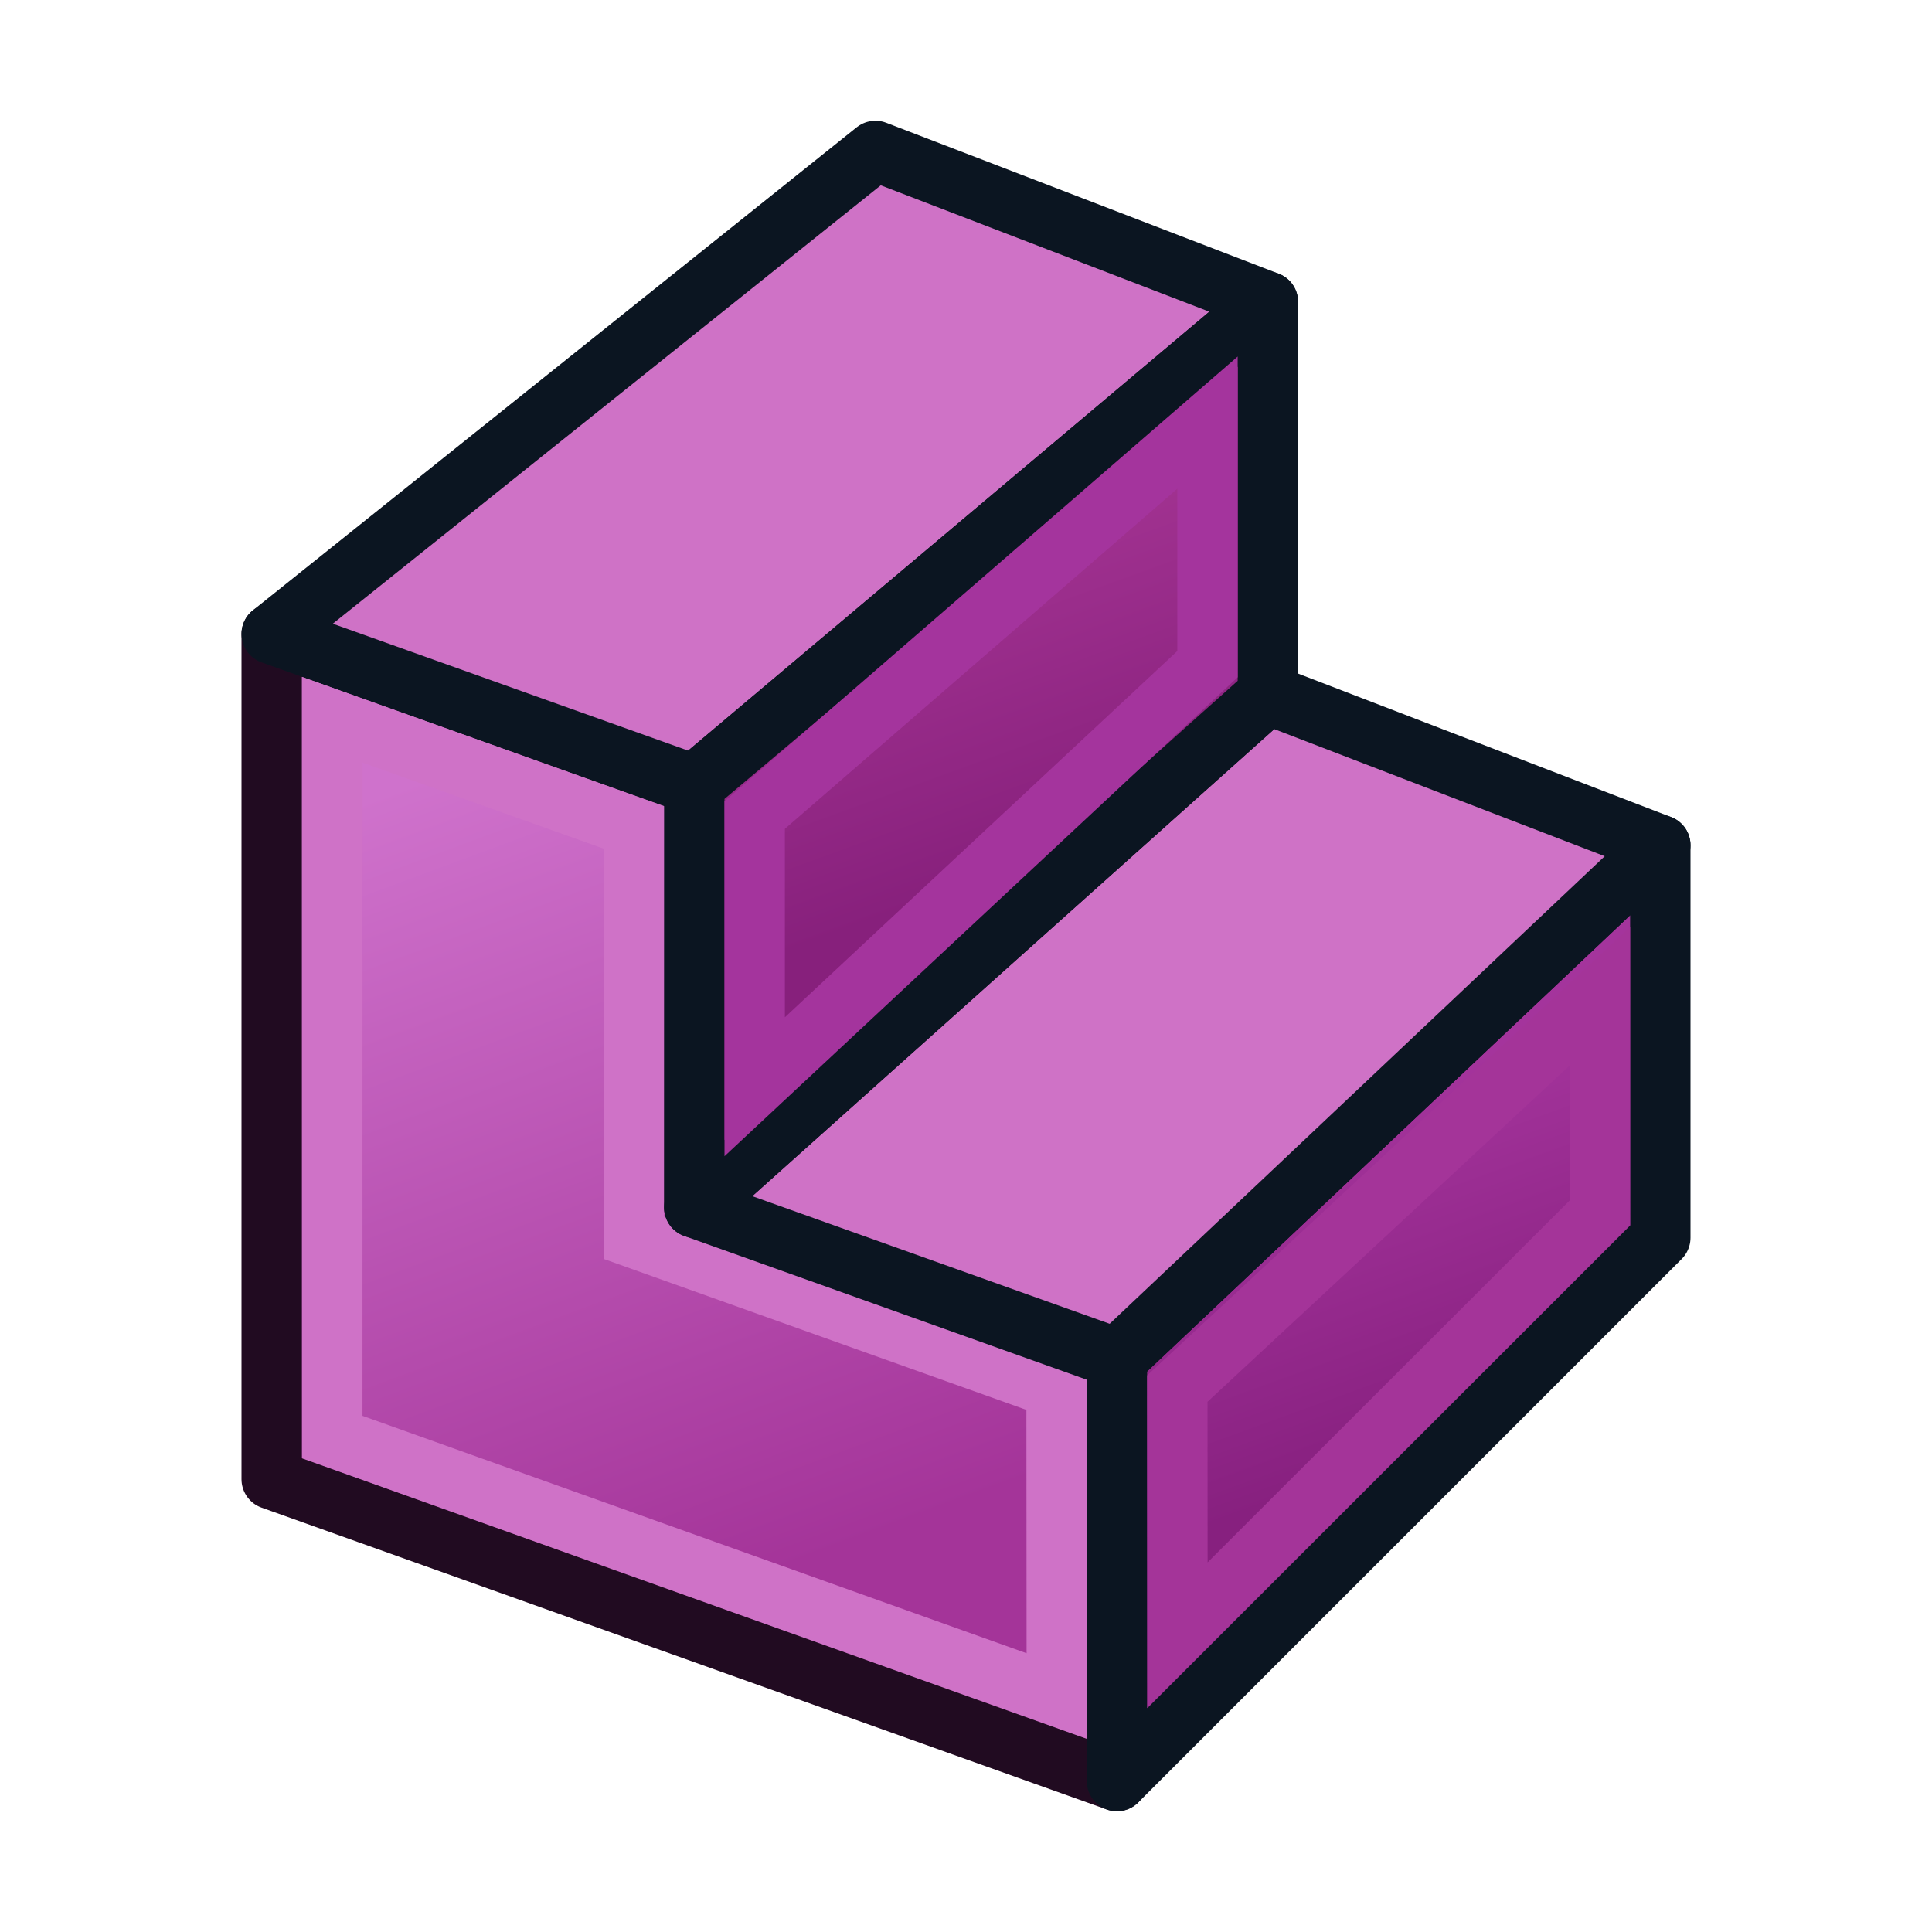
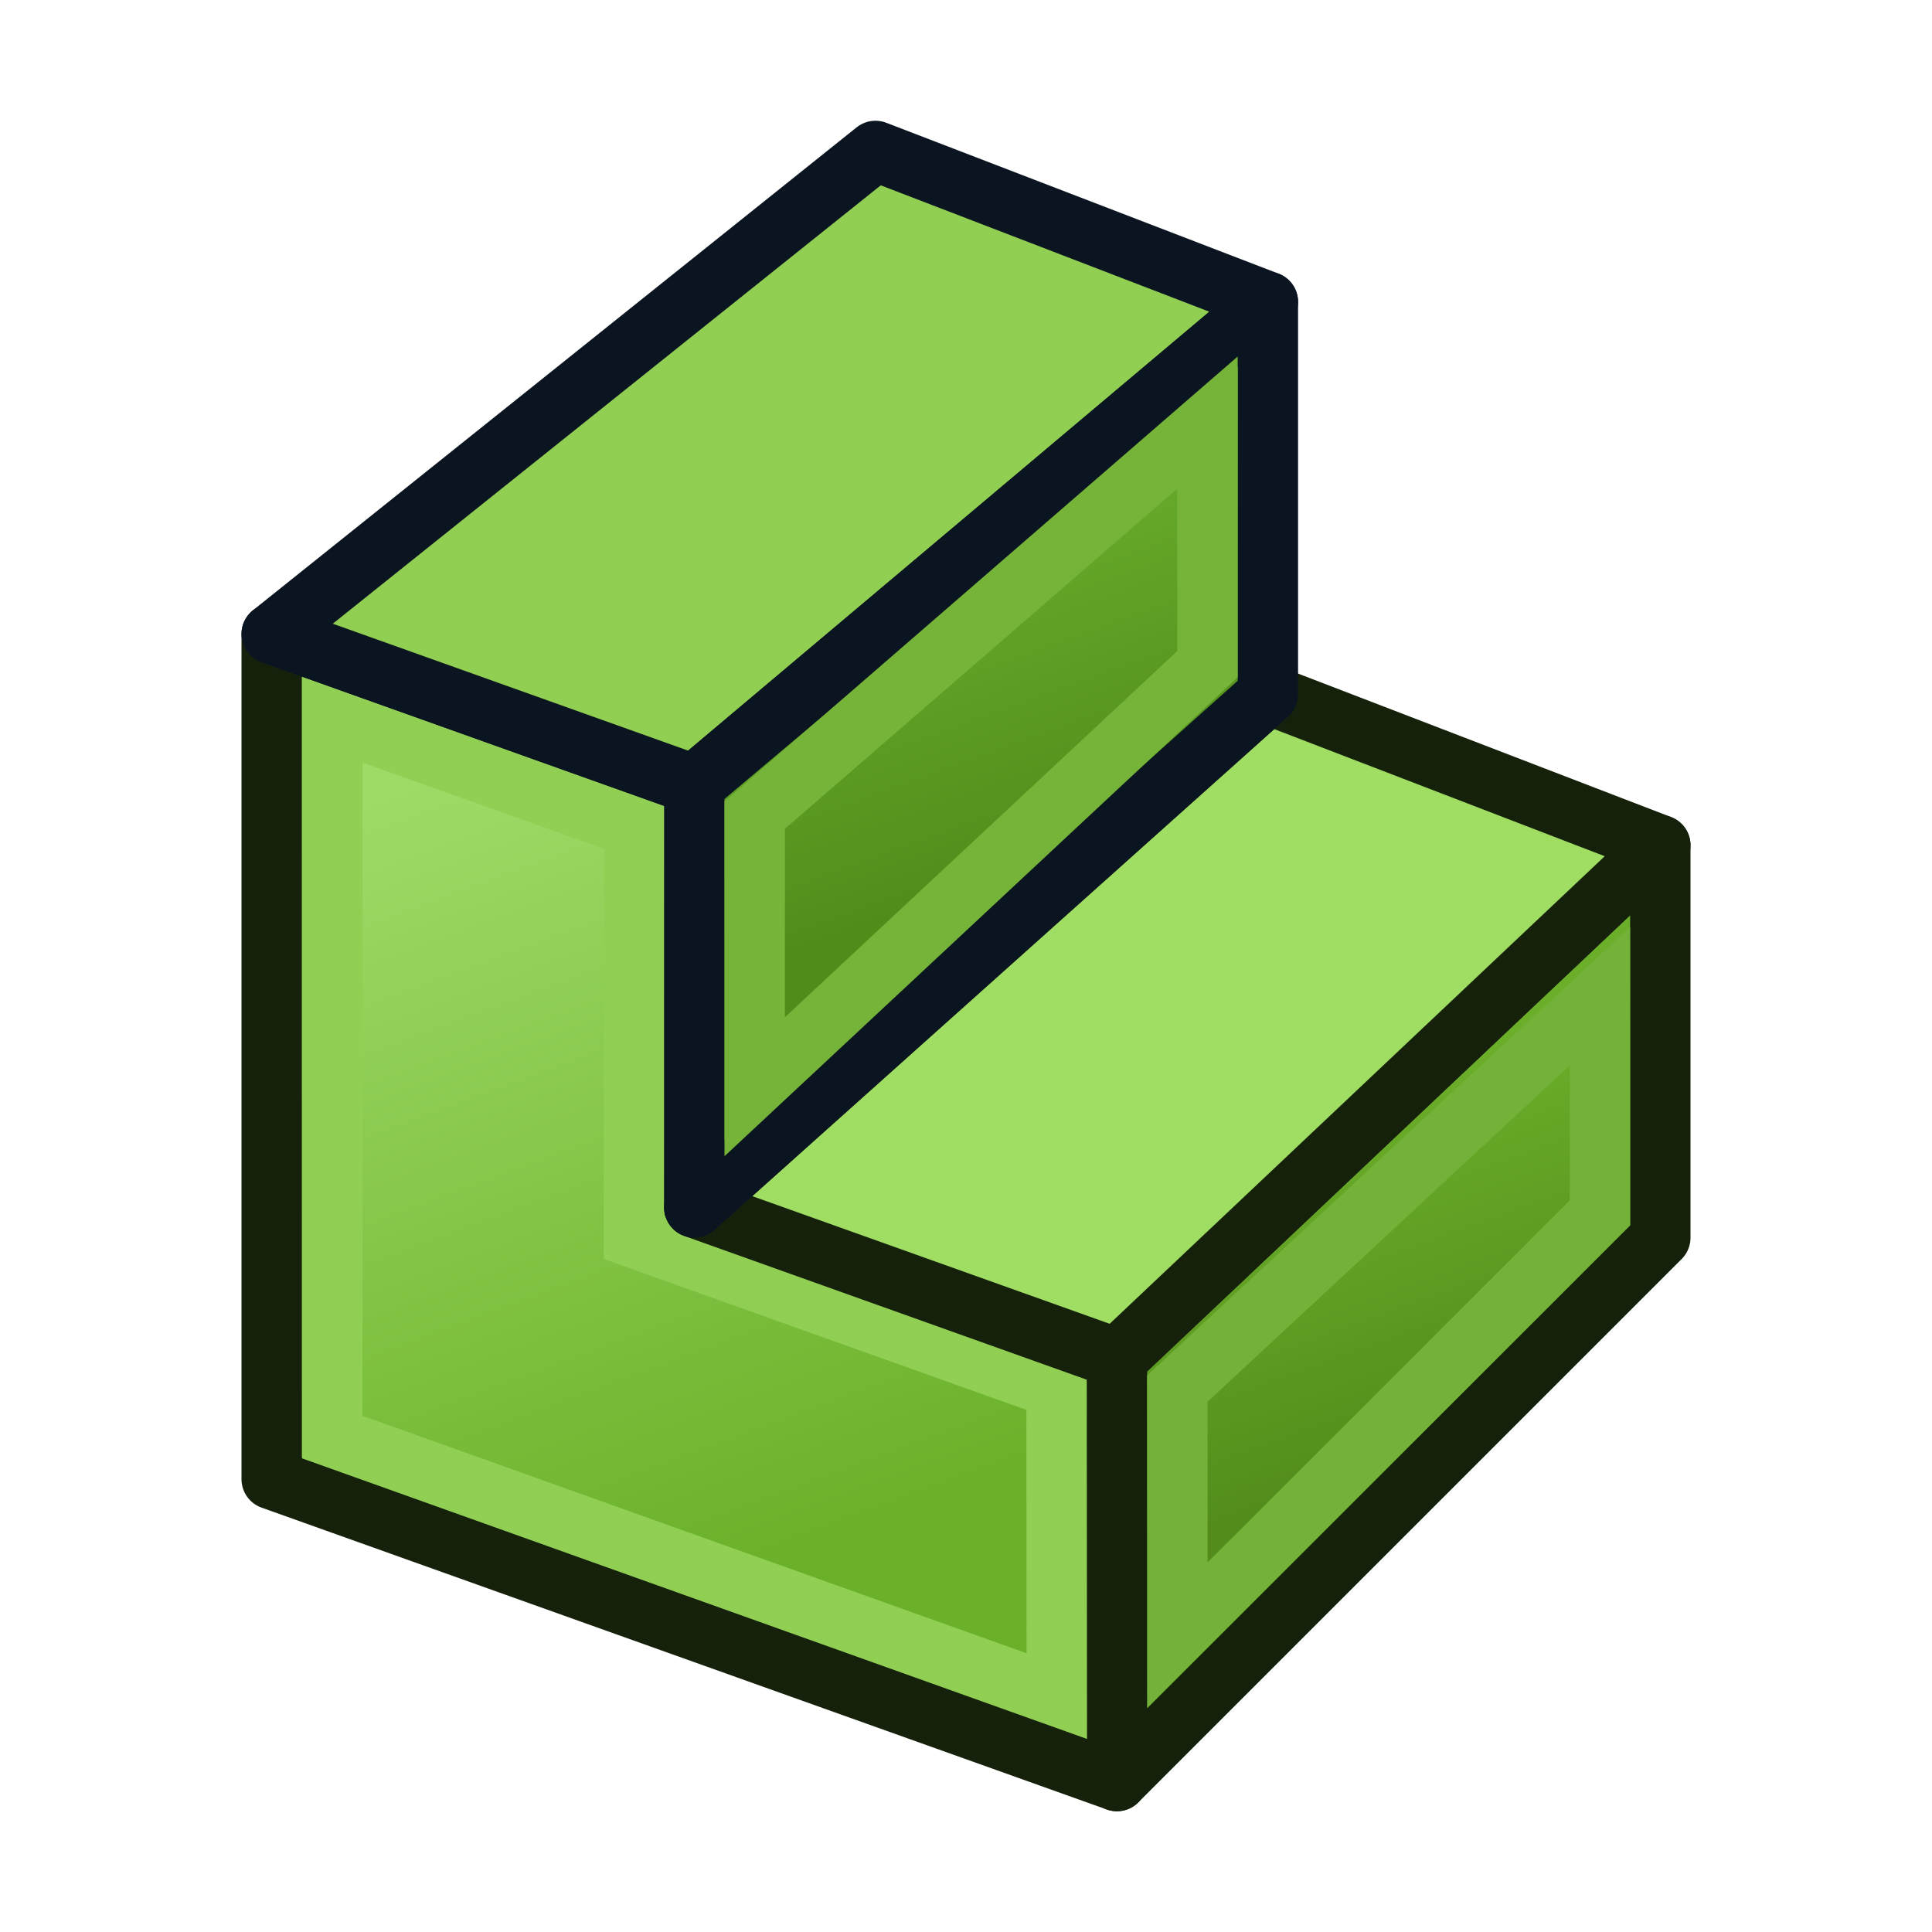
<svg xmlns="http://www.w3.org/2000/svg" xmlns:xlink="http://www.w3.org/1999/xlink" width="64" height="64" id="svg3559" version="1.1" viewBox="0 0 64 64">
  <defs id="defs3561">
    <linearGradient id="linearGradient5573">
-       <stop style="stop-color:#87207c;stop-opacity:1" offset="0" id="stop5569" />
-       <stop style="stop-color:#a43493;stop-opacity:1" offset="1" id="stop5571" />
+       <stop style="stop-color:#518c1b;stop-opacity:1" offset="0" id="stop5569" />
+       <stop style="stop-color:#69ad2b;stop-opacity:1" offset="1" id="stop5571" />
    </linearGradient>
    <linearGradient id="linearGradient5311">
-       <stop style="stop-color:#a43499;stop-opacity:1" offset="0" id="stop5307" />
-       <stop style="stop-color:#cf72cc;stop-opacity:1" offset="1" id="stop5309" />
+       <stop style="stop-color:#6ab028;stop-opacity:1" offset="0" id="stop5307" />
+       <stop style="stop-color:#9fda67;stop-opacity:1" offset="1" id="stop5309" />
    </linearGradient>
    <linearGradient id="linearGradient4393">
-       <stop style="stop-color:#87207f;stop-opacity:1" offset="0" id="stop4395" />
-       <stop style="stop-color:#a4349c;stop-opacity:1" offset="1" id="stop4397" />
+       <stop style="stop-color:#538c1b;stop-opacity:1" offset="0" id="stop4395" />
+       <stop style="stop-color:#6bae2a;stop-opacity:1" offset="1" id="stop4397" />
    </linearGradient>
    <linearGradient id="linearGradient4383">
      <stop style="stop-color:#3465a4;stop-opacity:1" offset="0" id="stop4385" />
      <stop style="stop-color:#729fcf;stop-opacity:1" offset="1" id="stop4387" />
    </linearGradient>
    <linearGradient xlink:href="#linearGradient4383" id="linearGradient4389" x1="20.244" y1="37.588" x2="17.244" y2="27.588" gradientUnits="userSpaceOnUse" gradientTransform="translate(-1.243533,-2.588112)" />
    <linearGradient xlink:href="#linearGradient4393" id="linearGradient4399" x1="48.714" y1="45.586" x2="44.714" y2="34.586" gradientUnits="userSpaceOnUse" gradientTransform="translate(1.285649,1.414214)" />
    <linearGradient xlink:href="#linearGradient4383-3" id="linearGradient4389-0" x1="27.244" y1="54.588" x2="21.244" y2="30.588" gradientUnits="userSpaceOnUse" gradientTransform="translate(-1.243533,-2.588112)" />
    <linearGradient id="linearGradient4383-3">
      <stop style="stop-color:#3465a4;stop-opacity:1" offset="0" id="stop4385-1" />
      <stop style="stop-color:#729fcf;stop-opacity:1" offset="1" id="stop4387-2" />
    </linearGradient>
    <linearGradient xlink:href="#linearGradient4393-9" id="linearGradient4399-7" x1="48.714" y1="45.586" x2="40.714" y2="24.586" gradientUnits="userSpaceOnUse" gradientTransform="translate(1.285649,1.414214)" />
    <linearGradient id="linearGradient4393-9">
      <stop style="stop-color:#204a87;stop-opacity:1" offset="0" id="stop4395-8" />
      <stop style="stop-color:#3465a4;stop-opacity:1" offset="1" id="stop4397-1" />
    </linearGradient>
    <linearGradient xlink:href="#linearGradient5573" id="linearGradient69042" gradientUnits="userSpaceOnUse" gradientTransform="translate(-12.71435,-17.58579)" x1="48.714" y1="45.586" x2="44.714" y2="34.586" />
    <linearGradient xlink:href="#linearGradient5311" id="linearGradient69056" gradientUnits="userSpaceOnUse" gradientTransform="translate(-1.243533,-2.588112)" x1="27.244" y1="54.588" x2="17.244" y2="27.588" />
  </defs>
-   <g id="layer1">
-     <path style="fill:url(#linearGradient69056);fill-opacity:1;fill-rule:nonzero;stroke:#210b21;stroke-width:2;stroke-linejoin:round;stroke-miterlimit:4;stroke-dasharray:none;stroke-opacity:1" d="m 9,49 0,-28 14,5 0,14 14,5 0,14 z" id="path4381" />
-     <path style="fill:url(#linearGradient4399);fill-opacity:1;fill-rule:nonzero;stroke:#0b1521;stroke-width:2;stroke-linejoin:round;stroke-miterlimit:4;stroke-dasharray:none" d="M 37,59 37,45 55,28 55,41 Z" id="path4391" />
-     <path style="fill:#cf72c6;fill-opacity:1;fill-rule:nonzero;stroke:#0b1521;stroke-width:2;stroke-linejoin:round;stroke-miterlimit:4;stroke-dasharray:none" d="M 9,21 29,5 42,10 23,26 Z" id="path4403" />
-     <path style="fill:none;stroke:#cf72c7;stroke-width:2;stroke-linejoin:miter;stroke-miterlimit:4;stroke-dasharray:none;stroke-opacity:1" d="M 11.008,47.606 11.008,23.844 21.011,27.413 21,41 l 14,5 0.008,10.185 z" id="path4381-7" />
-     <path style="fill:none;stroke:#a43499;stroke-width:2;stroke-linejoin:miter;stroke-miterlimit:4;stroke-dasharray:none;stroke-opacity:1" d="M 39.005,54.168 39,46 53,33 l 0.002,7.177 z" id="path4391-0" />
-     <path id="path69038" d="M 23,40 42,23 55,28 37,45 Z" style="fill:#cf72c6;fill-opacity:1;fill-rule:nonzero;stroke:#0b1521;stroke-width:2;stroke-linejoin:round;stroke-miterlimit:4;stroke-dasharray:none" />
-     <path id="path69040" d="M 23,40 23,26 42,10 42,23 Z" style="fill:url(#linearGradient69042);fill-opacity:1;fill-rule:nonzero;stroke:#0b1521;stroke-width:2;stroke-linejoin:round;stroke-miterlimit:4;stroke-dasharray:none" />
-     <path id="path69044" d="m 25,36 0,-9 15,-13 0,8 z" style="fill:none;stroke:#a4349d;stroke-width:2;stroke-linejoin:miter;stroke-miterlimit:4;stroke-dasharray:none;stroke-opacity:1" />
-   </g>
+   <path style="fill:url(#linearGradient69056);fill-opacity:1;fill-rule:nonzero;stroke:#16210b;stroke-width:2;stroke-linejoin:round;stroke-miterlimit:4;stroke-dasharray:none;stroke-opacity:1" d="M 9,49 V 21 l 14,5 v 14 l 14,5 v 14 z" id="path4381" />
+   <path style="fill:url(#linearGradient4399);fill-opacity:1;fill-rule:nonzero;stroke:#16210b;stroke-width:2;stroke-linejoin:round;stroke-miterlimit:4;stroke-dasharray:none;stroke-opacity:1" d="M 37,59 V 45 L 55,28 v 13 z" id="path4391" />
+   <path style="fill:#91cf52;fill-opacity:1;fill-rule:nonzero;stroke:#0b1521;stroke-width:2;stroke-linejoin:round;stroke-miterlimit:4;stroke-dasharray:none" d="M 9,21 29,5 42,10 23,26 Z" id="path4403" />
+   <path style="fill:none;stroke:#90cf54;stroke-width:2;stroke-linejoin:miter;stroke-miterlimit:4;stroke-dasharray:none;stroke-opacity:1" d="M 11.008,47.606 11.008,23.844 21.011,27.413 21,41 l 14,5 0.008,10.185 z" id="path4381-7" />
+   <path style="fill:none;stroke:#73b138;stroke-width:2;stroke-linejoin:miter;stroke-miterlimit:4;stroke-dasharray:none;stroke-opacity:1" d="M 39.005,54.168 39,46 53,33 l 0.002,7.177 z" id="path4391-0" />
+   <path id="path69038" d="M 23,40 42,23 55,28 37,45 Z" style="fill:#a0de63;fill-opacity:1;fill-rule:nonzero;stroke:#16210b;stroke-width:2;stroke-linejoin:round;stroke-miterlimit:4;stroke-dasharray:none;stroke-opacity:1" />
+   <path id="path69040" d="M 23,40 V 26 L 42,10 v 13 z" style="fill:url(#linearGradient69042);fill-opacity:1;fill-rule:nonzero;stroke:#0b1521;stroke-width:2;stroke-linejoin:round;stroke-miterlimit:4;stroke-dasharray:none" />
+   <path id="path69044" d="M 25,36 V 27 L 40,14 v 8 z" style="fill:none;stroke:#75b439;stroke-width:2;stroke-linejoin:miter;stroke-miterlimit:4;stroke-dasharray:none;stroke-opacity:1" />
  <g id="layer2" style="display:none;opacity:0.588">
    <path id="path68967" d="M 9,35 9,49" style="fill:#ef2929;fill-rule:evenodd;stroke:#ef2929;stroke-width:1px;stroke-linecap:butt;stroke-linejoin:miter;stroke-opacity:1" />
    <path id="path68971" d="M 9,35 37,45" style="fill:#ef2929;fill-rule:evenodd;stroke:#ef2929;stroke-width:1px;stroke-linecap:butt;stroke-linejoin:miter;stroke-opacity:1" />
    <path style="fill:#ef2929;fill-rule:evenodd;stroke:#ef2929;stroke-width:1px;stroke-linecap:butt;stroke-linejoin:miter;stroke-opacity:1" d="m 55,28 0,13" id="path68973" />
    <path style="fill:#ef2929;fill-rule:evenodd;stroke:#ef2929;stroke-width:1px;stroke-linecap:butt;stroke-linejoin:miter;stroke-opacity:1" d="M 37,45 55,28" id="path68977" />
    <path id="path68983" d="M 23,40 23,26" style="fill:#ef2929;fill-rule:evenodd;stroke:#ef2929;stroke-width:1px;stroke-linecap:butt;stroke-linejoin:miter;stroke-opacity:1" />
    <path id="path68985" d="m 29,5 13,5" style="fill:#ef2929;fill-rule:evenodd;stroke:#ef2929;stroke-width:1px;stroke-linecap:butt;stroke-linejoin:miter;stroke-opacity:1" />
    <path style="fill:#ef2929;fill-rule:evenodd;stroke:#ef2929;stroke-width:1px;stroke-linecap:butt;stroke-linejoin:miter;stroke-opacity:1" d="M 23,26 42,10" id="path68989" />
    <path style="fill:#ef2929;fill-rule:evenodd;stroke:#ef2929;stroke-width:1px;stroke-linecap:butt;stroke-linejoin:miter;stroke-opacity:1" d="M 19,13 29,5" id="path68993" />
    <path style="fill:#ef2929;fill-rule:evenodd;stroke:#ef2929;stroke-width:1px;stroke-linecap:butt;stroke-linejoin:miter;stroke-opacity:1" d="m 55,15 -9,8" id="path68997" />
    <path id="path69030" d="M 42,23 42,10" style="fill:#ef2929;fill-rule:evenodd;stroke:#ef2929;stroke-width:1px;stroke-linecap:butt;stroke-linejoin:miter;stroke-opacity:1" />
    <path style="fill:#ef2929;fill-rule:evenodd;stroke:#ef2929;stroke-width:1px;stroke-linecap:butt;stroke-linejoin:miter;stroke-opacity:1" d="m 42,23 14,5" id="path69034" />
    <path id="path69036" d="M 23,40 42,23" style="fill:#ef2929;fill-rule:evenodd;stroke:#ef2929;stroke-width:1px;stroke-linecap:butt;stroke-linejoin:miter;stroke-opacity:1" />
  </g>
</svg>
